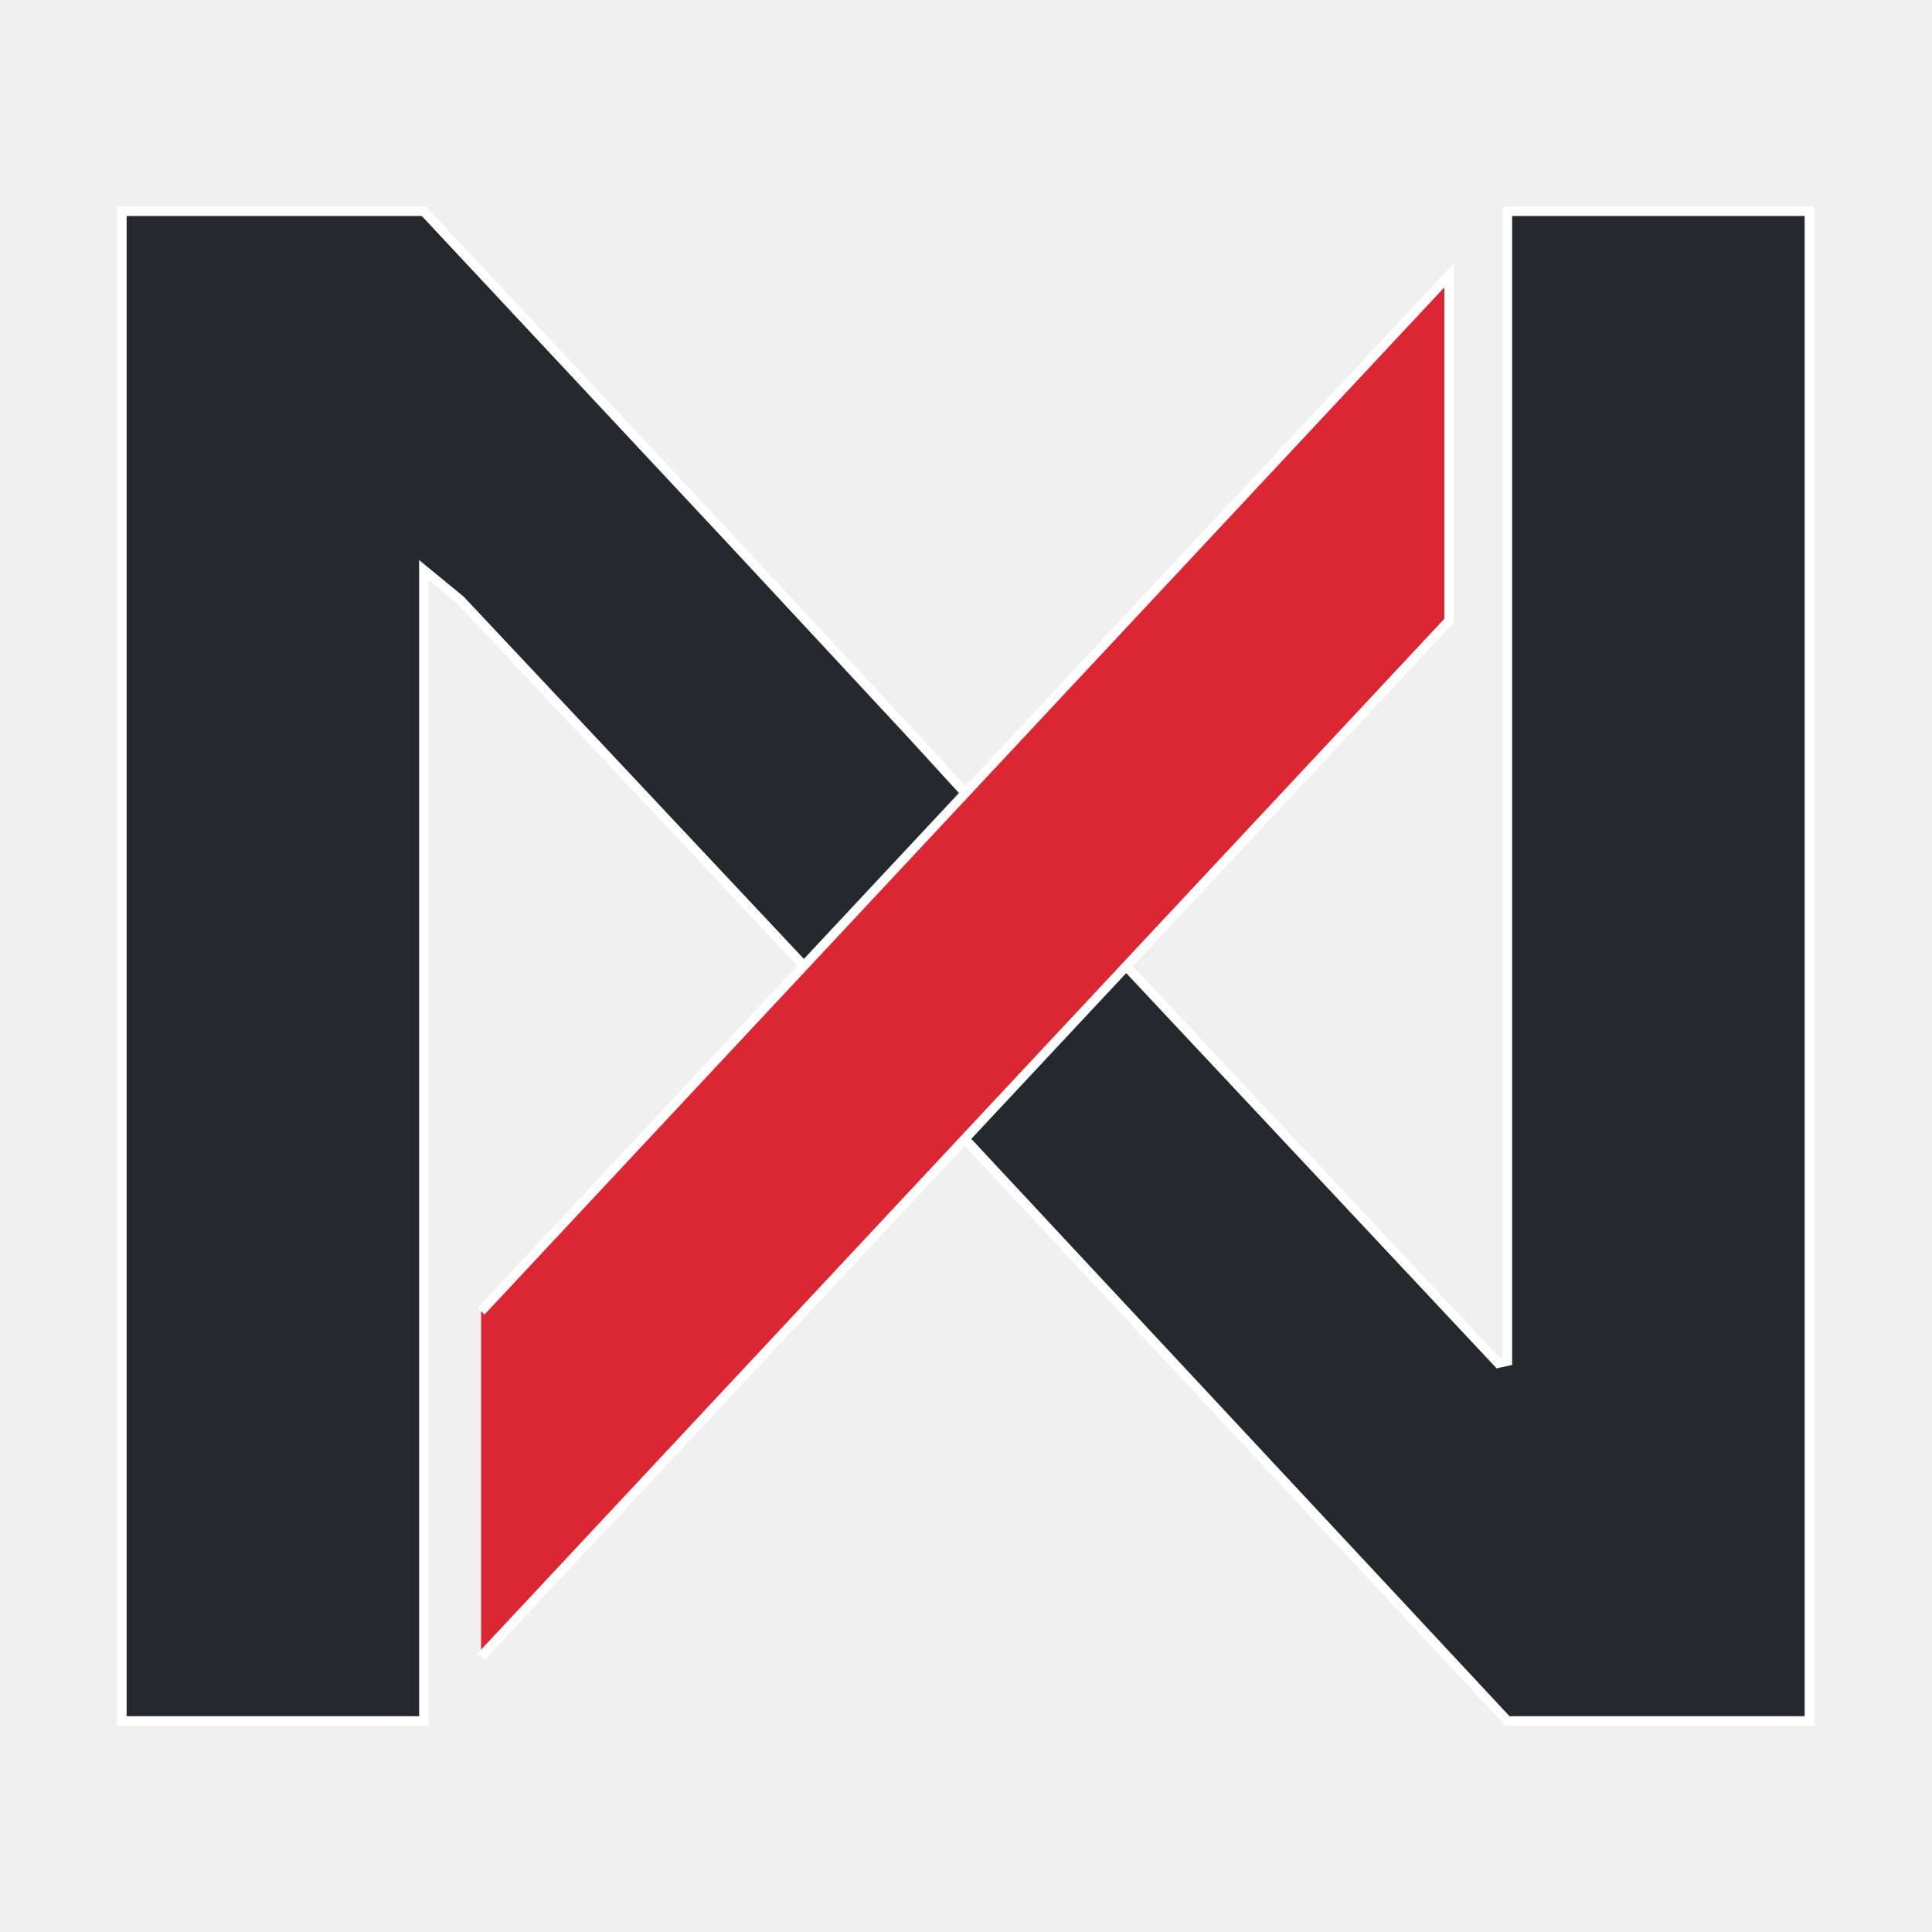
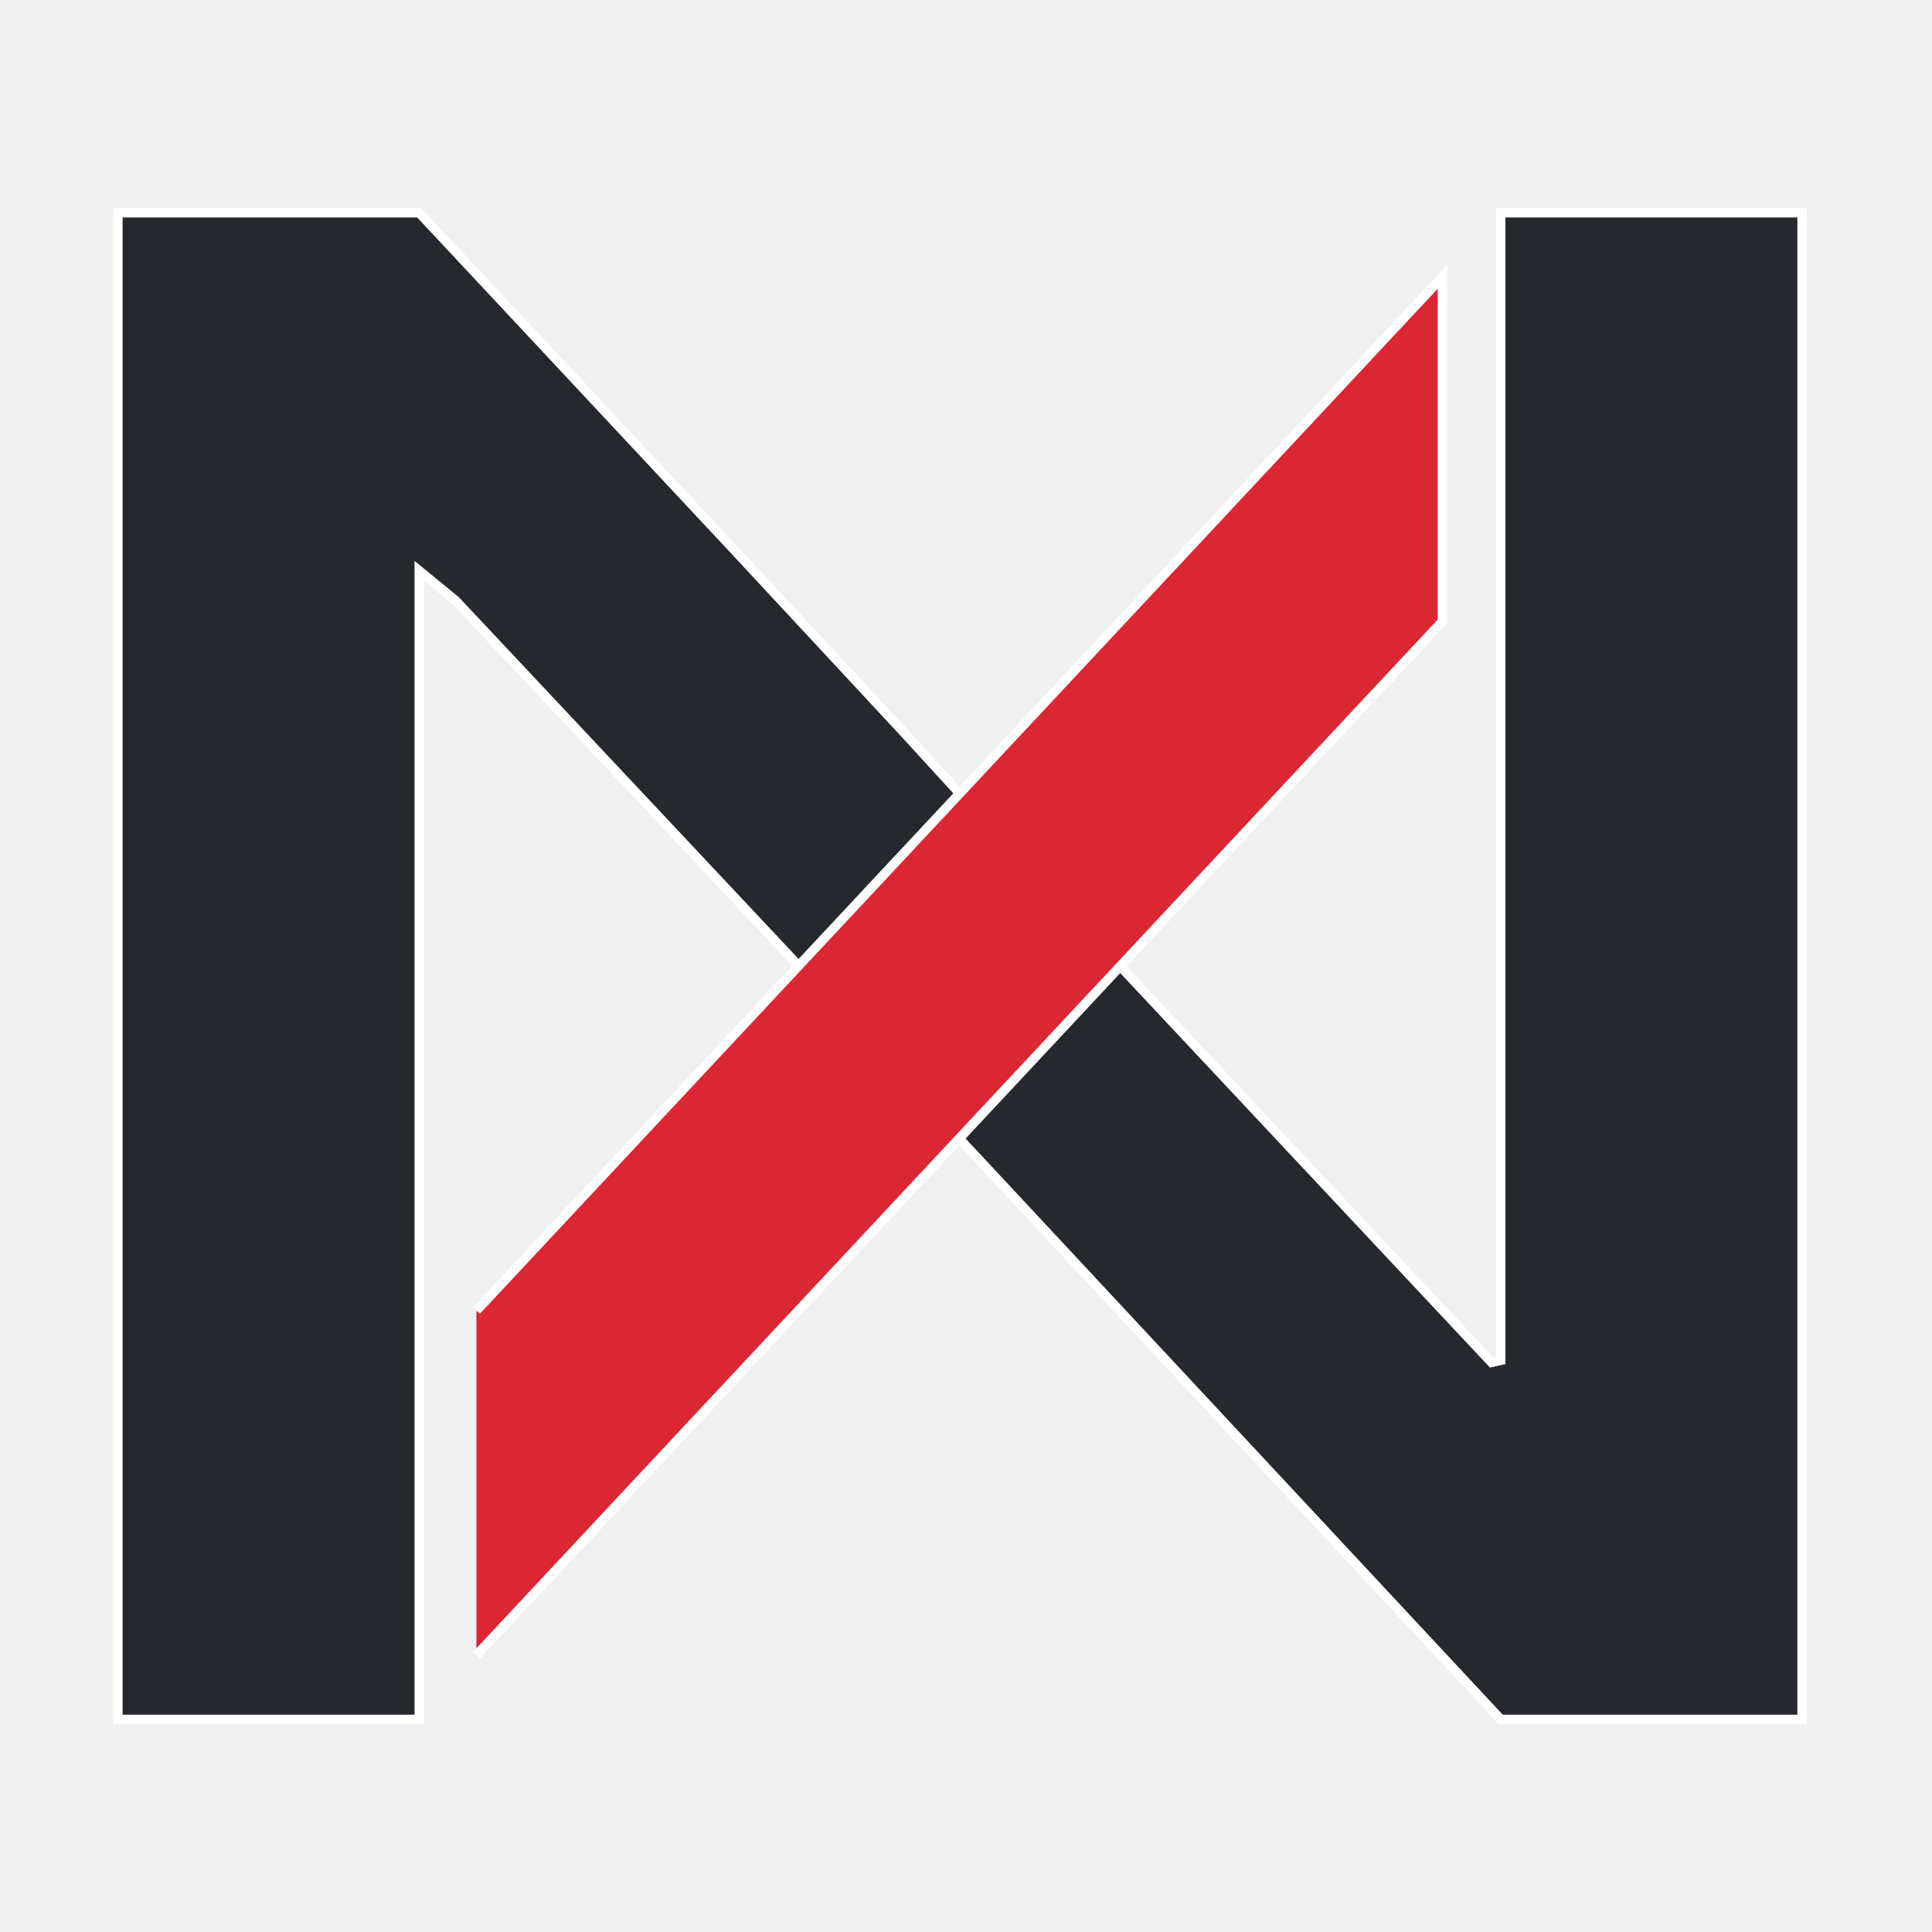
- <svg xmlns="http://www.w3.org/2000/svg" width="1024" height="1024" viewBox="0 0 1024 1024">
+ <svg xmlns="http://www.w3.org/2000/svg" width="300.002" height="300.002" viewBox="0 0 1026 1026">
  <defs>
    <style>
-       .cls-1 {
+       .cls-1, .cls-2 {
        fill: #25282d;
      }

-       .cls-1, .cls-2 {
-         stroke: #fff;
-         stroke-width: 5px;
+       .cls-1, .cls-2, .cls-3 {
        fill-rule: evenodd;
      }

-       .cls-2 {
+       .cls-2, .cls-3 {
+         stroke: #fff;
+         stroke-width: 5px;
+       }
+ 
+       .cls-3 {
        fill: #db2633;
      }
    </style>
  </defs>
-   <path id="N_Left" data-name="N Left" class="cls-1" d="M475,467l40-43-32-35-92-99L224.649,112H64.619V912.1h160.03V302.134L244,318,429,515l14-14Z" />
-   <path id="N_Right" data-name="N Right" class="cls-1" d="M959,112H798.97V721.418l-4.874,1.1L594,509l-26,27-22,23-22,24-16,17L618,718,798.97,912.1H959V112Z" />
-   <path id="Stroke" class="cls-2" d="M255,695L768,146V329L255,878" />
+   <path id="CORE" class="cls-1" d="M1406.04,727.3q28.5-3.01,49.89-7.2a334.889,334.889,0,0,0,35.64-8.7q14.265-4.5,19.8-7.5l-19.8-48q-17.43,6.609-52.27,15-34.86,8.409-87.91,8.4-45.945,0-80.39-12t-57.42-33.9a138.638,138.638,0,0,1-34.45-52.5q-11.49-30.6-11.49-67.8,0-38.391,13.07-69.3a143.207,143.207,0,0,1,37.62-52.5q24.54-21.6,59.4-33t78.41-11.4a307.656,307.656,0,0,1,40.79,2.7,350.943,350.943,0,0,1,37.22,6.9q17.025,4.2,30.49,8.4a142.147,142.147,0,0,1,20.6,7.8l22.17-48q-4.755-2.391-17.42-7.2a277.167,277.167,0,0,0-32.87-9.6,479.019,479.019,0,0,0-47.52-8.4,473.353,473.353,0,0,0-61.38-3.6q-53.865,0-101.38,14.4t-83.16,42a203.3,203.3,0,0,0-56.62,68.1q-21,40.5-20.99,92.7t18.61,92.7a186.6,186.6,0,0,0,52.67,68.1q34.035,27.6,81.57,42,47.52,14.4,105.34,14.4A593.165,593.165,0,0,0,1406.04,727.3Zm176.22-120a197.471,197.471,0,0,0,57.02,68.1q36.03,27.309,83.96,41.1,47.91,13.8,101.77,13.8,53.055,0,100.19-13.8,47.1-13.8,82.76-41.1a199.612,199.612,0,0,0,56.63-68.1q20.97-40.8,20.99-94.2,0-53.4-20.99-94.2a199.781,199.781,0,0,0-56.63-68.1q-35.64-27.3-82.76-41.1t-100.19-13.8q-53.865,0-101.77,13.8-47.94,13.809-83.96,41.1a197.636,197.636,0,0,0-57.02,68.1q-21,40.809-20.99,94.2Q1561.27,566.509,1582.26,607.3Zm72.47-162.9a145.611,145.611,0,0,1,36.03-52.5q23.355-21.6,57.03-33.3,33.645-11.7,75.63-11.7,41.97,0,75.24,11.7t56.63,33.3a145.884,145.884,0,0,1,36.04,52.5q12.66,30.909,12.67,68.7t-12.67,68.7a145.806,145.806,0,0,1-36.04,52.5q-23.37,21.6-56.63,33.3t-75.24,11.7q-41.985,0-75.63-11.7-33.675-11.7-57.03-33.3a145.534,145.534,0,0,1-36.03-52.5q-12.675-30.9-12.67-68.7T1654.73,444.4Zm898.52,59.1q28.9-29.391,28.91-70.8,0-65.391-60.59-98.4-60.585-32.991-176.22-33-33.255,0-73.26,2.1a565.633,565.633,0,0,0-72.47,8.1V721.3h76.83V558.7h90.68q10.7,0,20.99-.6,15.03,13.809,33.66,32.4,18.6,18.6,37.62,39.9,19.005,21.3,37.62,44.7t34.45,46.2h83.95a474,474,0,0,0-34.45-49.8q-20.19-25.791-40.79-49.5t-39.99-43.2q-19.425-19.491-32.08-31.5Q2524.345,532.9,2553.25,503.5ZM2409.9,355.9q27.33,3.6,47.52,12.6t32.08,24.6q11.88,15.609,11.88,39,0,25.2-11.88,40.5t-33.66,23.7q-21.8,8.409-53.46,11.4-31.7,3.009-71.28,3h-54.65V354.1q26.13-1.8,75.24-1.8A446.186,446.186,0,0,1,2409.9,355.9Zm642.71,365.4V671.5h-278v-144h229.68V478.9H2774.61V355.3h258.2V305.5H2697.79V721.3h354.82Z" />
+   <path id="N_Left" data-name="N Left" class="cls-2" d="M473,468l40-43-32-35-92-99L222.649,113H62.619V913.1h160.03V303.134L242,319,427,516l14-14Z" />
+   <path id="N_Right" data-name="N Right" class="cls-2" d="M957,113H796.97V722.418l-4.874,1.1L592,510l-26,27-22,23-22,24-16,17L616,719,796.97,913.1H957V113Z" />
+   <path id="Stroke" class="cls-3" d="M253,696L766,147V330L253,879" />
</svg>
